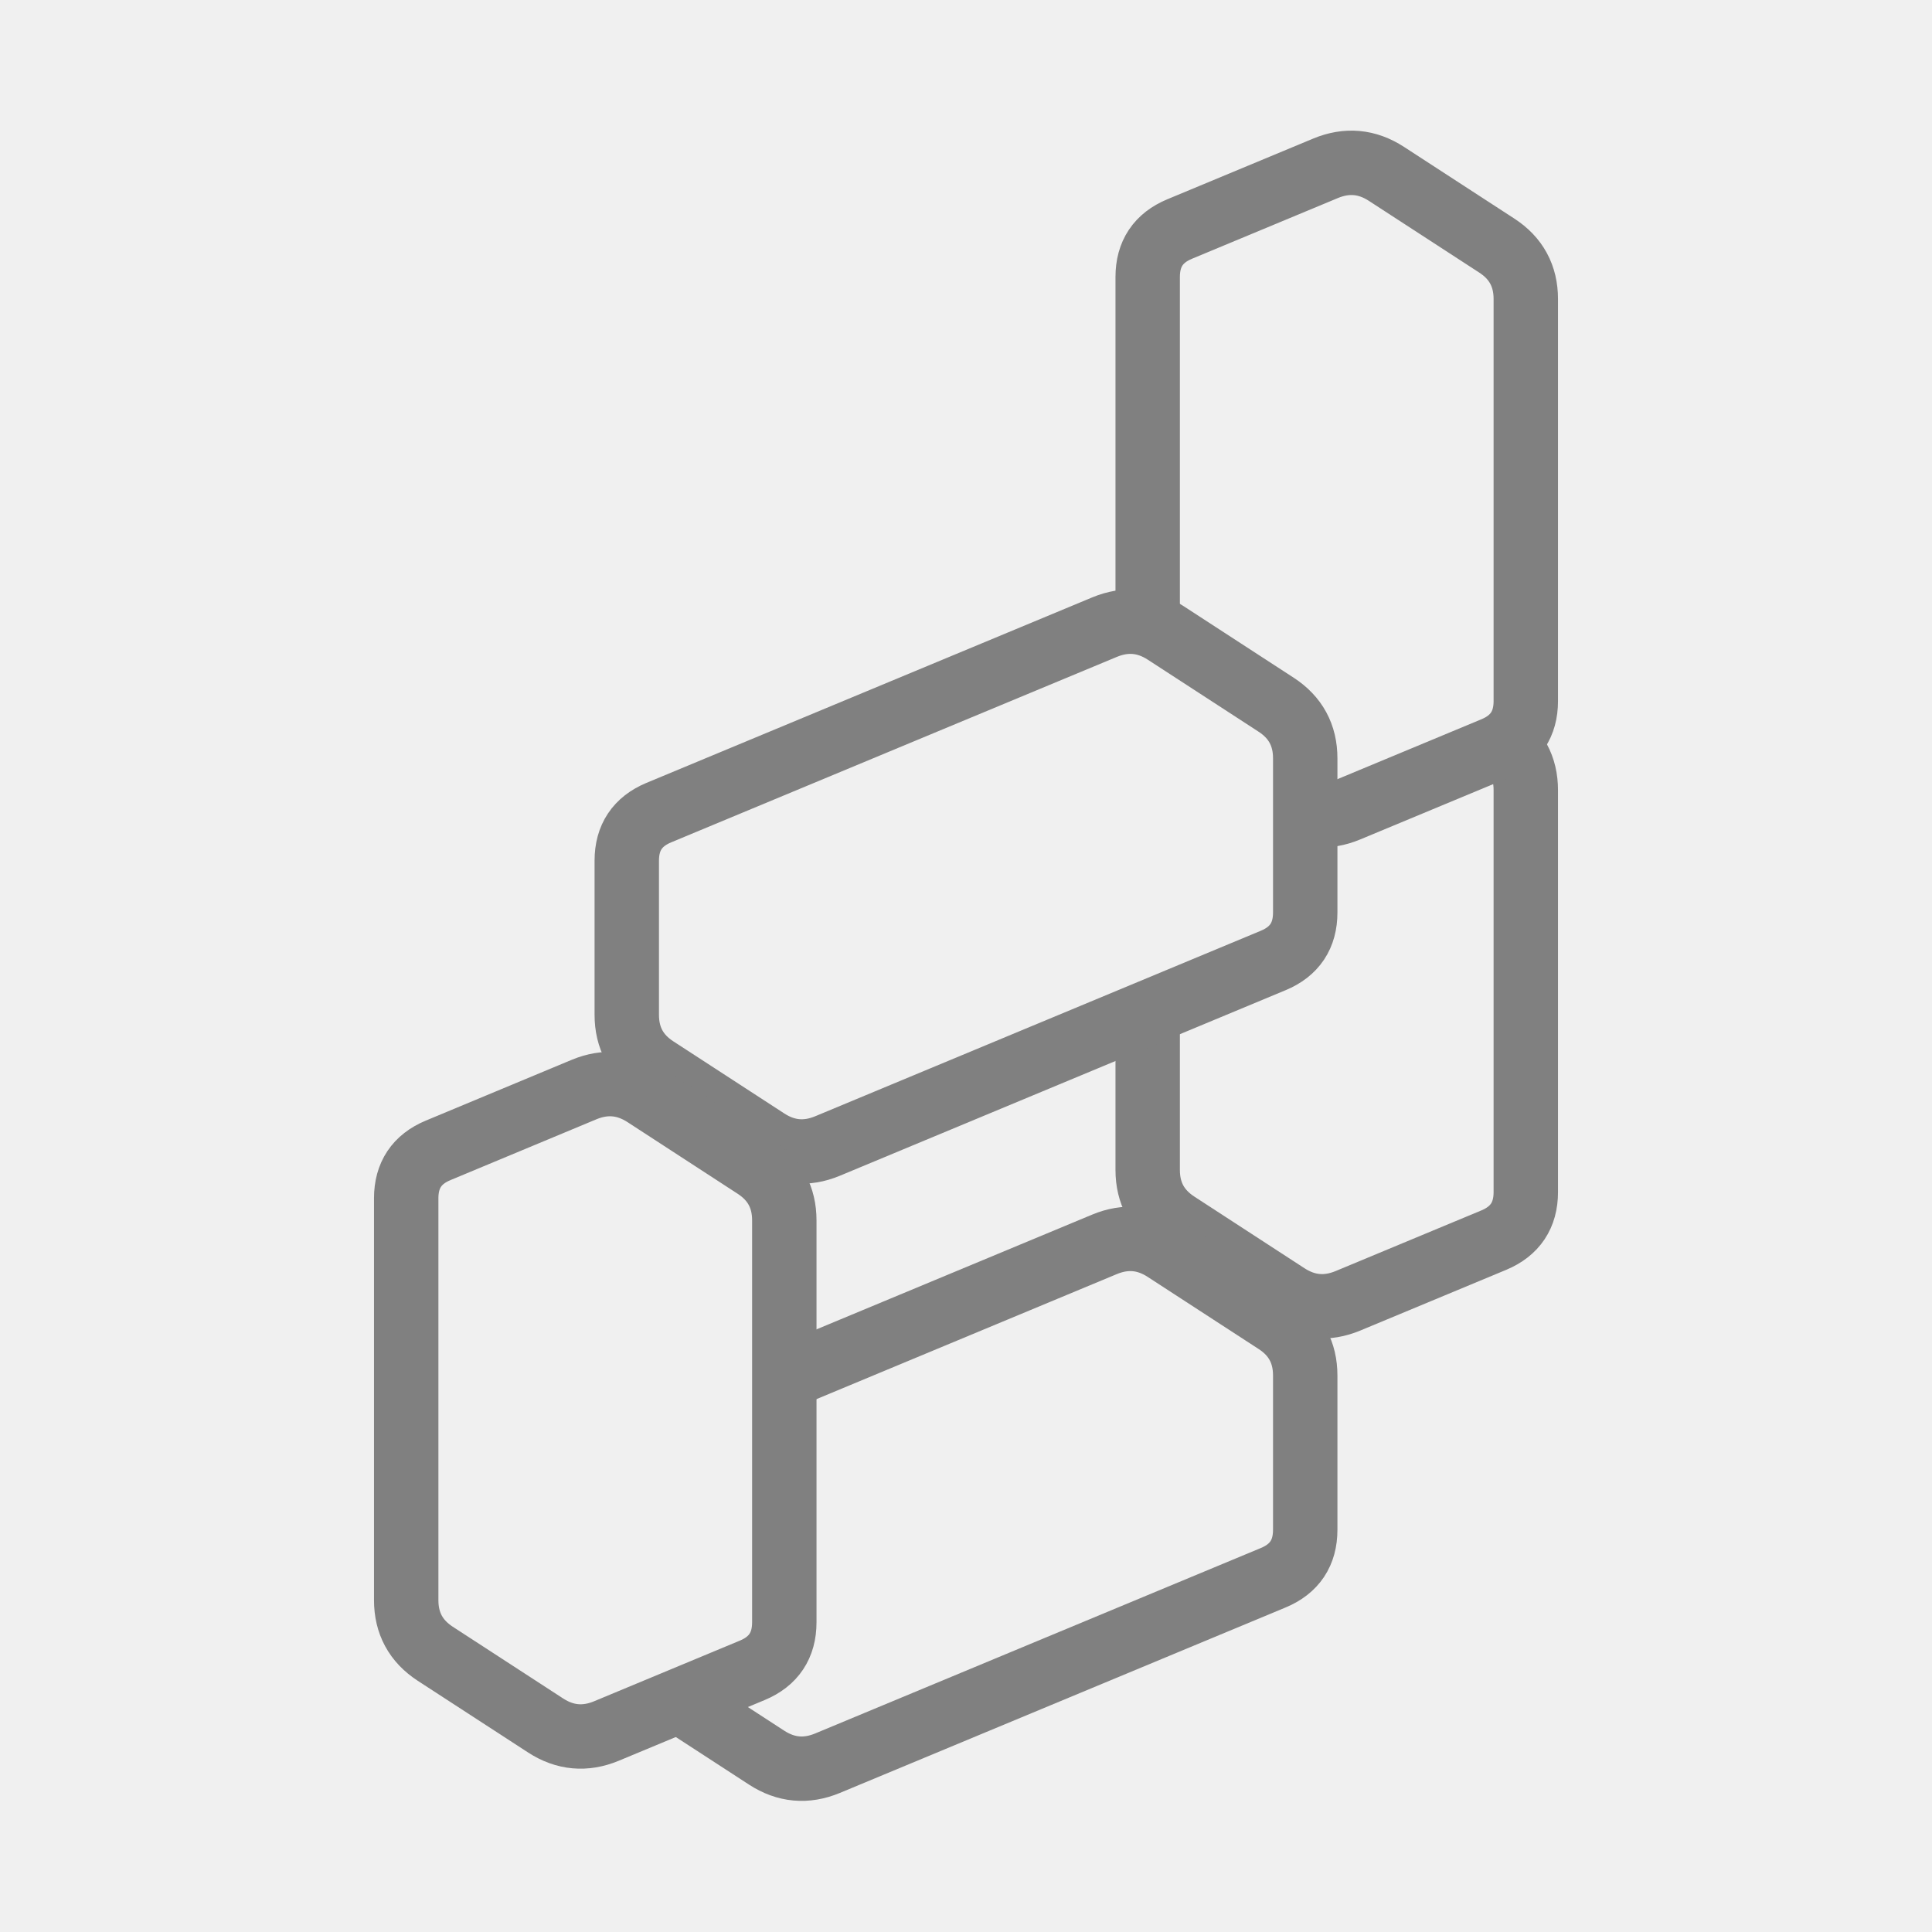
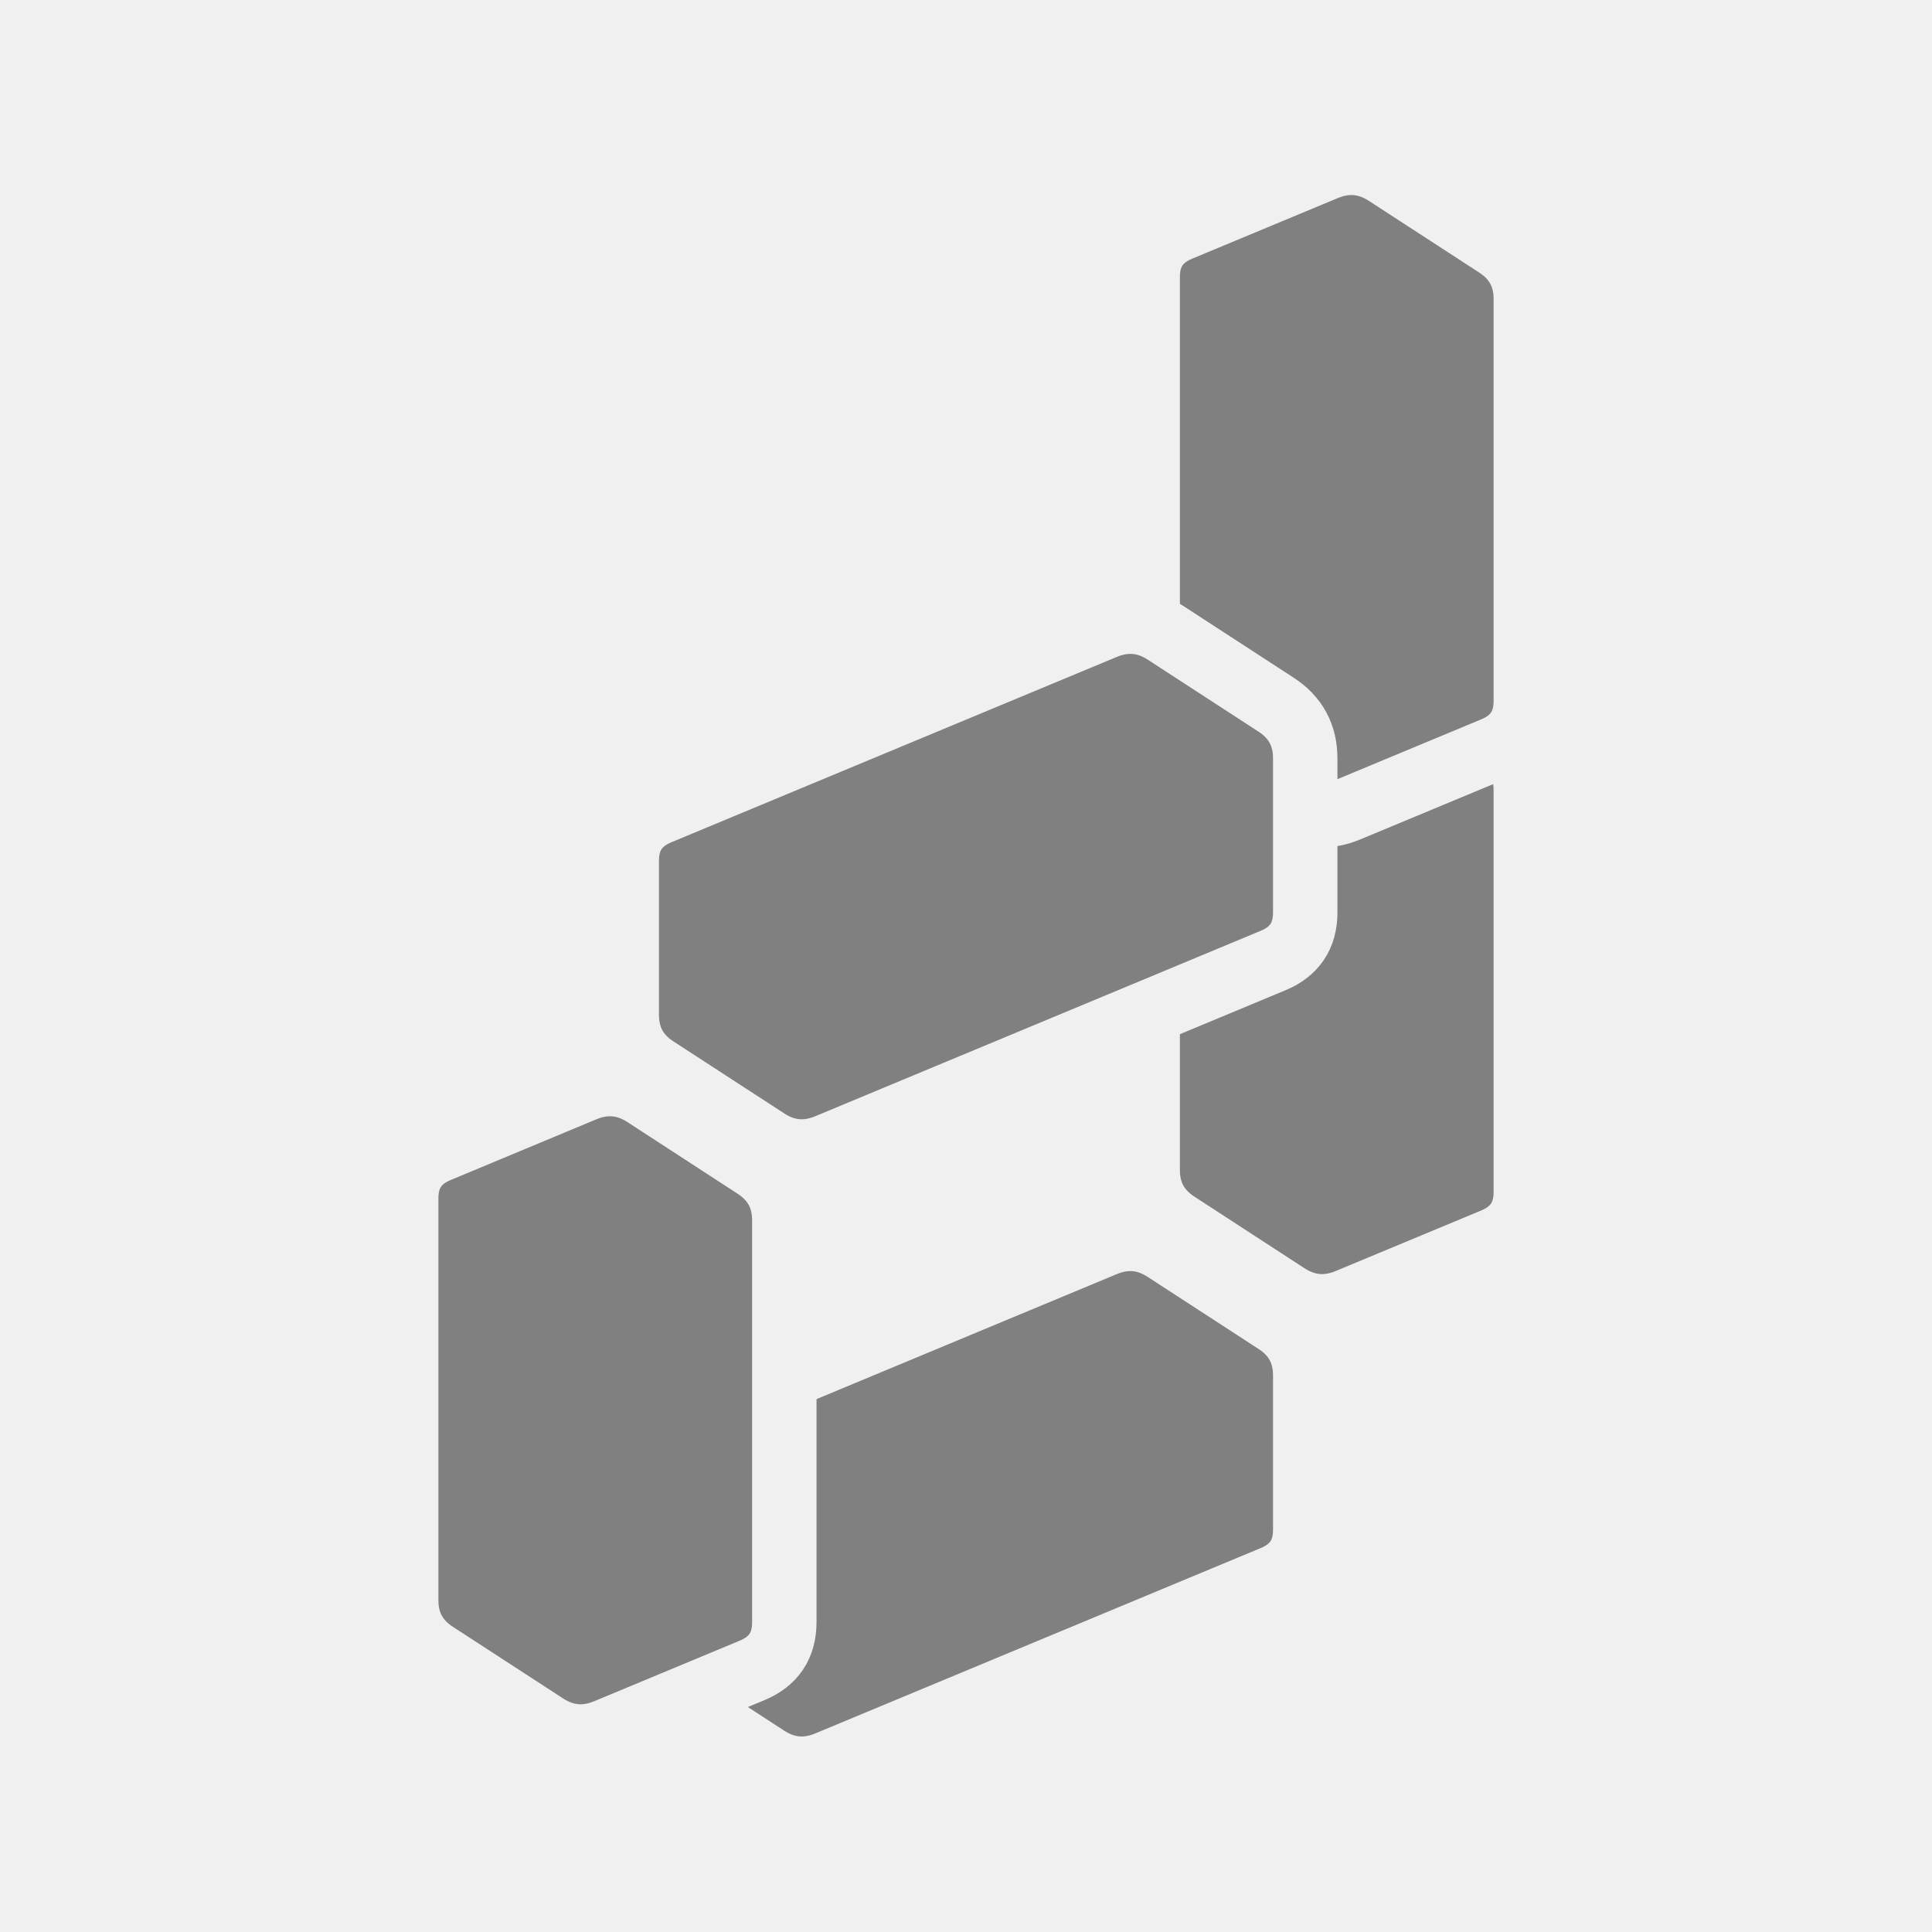
- <svg xmlns="http://www.w3.org/2000/svg" width="24" height="24" viewBox="0 0 24 24" fill="none" color="#808080" role="img" aria-labelledby="doroti-symbol-title-thin">
+ <svg xmlns="http://www.w3.org/2000/svg" width="200" height="200" viewBox="0 0 24 24" fill="none" color="#808080" role="img" aria-labelledby="doroti-symbol-title-cutout">
  <defs>
-     <path id="doroti-block-0-thin" d="M14.257 9.541 Q14.257 9.111 14.654 8.945 L16.466 8.191 Q16.863 8.026 17.223 8.26 L18.594 9.151 Q18.954 9.386 18.954 9.816 L18.954 14.809 Q18.954 15.239 18.557 15.405 L16.745 16.159 Q16.348 16.324 15.987 16.09 L14.617 15.199 Q14.257 14.964 14.257 14.534 Z" />
-     <path id="doroti-block-1-thin" d="M7.786 18.358 Q7.786 17.928 8.183 17.763 L13.72 15.458 Q14.117 15.293 14.477 15.528 L15.854 16.423 Q16.214 16.657 16.214 17.087 L16.214 19.004 Q16.214 19.434 15.817 19.599 L10.28 21.903 Q9.883 22.068 9.523 21.834 L8.146 20.939 Q7.786 20.704 7.786 20.274 Z" />
-     <path id="doroti-block-2-thin" d="M14.257 3.44 Q14.257 3.01 14.654 2.845 L16.466 2.091 Q16.863 1.926 17.223 2.16 L18.594 3.051 Q18.954 3.285 18.954 3.715 L18.954 8.709 Q18.954 9.139 18.557 9.304 L16.745 10.058 Q16.348 10.224 15.987 9.989 L14.617 9.098 Q14.257 8.864 14.257 8.434 Z" />
-     <path id="doroti-block-3-thin" d="M7.786 10.691 Q7.786 10.261 8.183 10.095 L13.72 7.791 Q14.117 7.626 14.477 7.86 L15.854 8.755 Q16.214 8.99 16.214 9.42 L16.214 11.336 Q16.214 11.766 15.817 11.931 L10.28 14.236 Q9.883 14.401 9.523 14.166 L8.146 13.271 Q7.786 13.037 7.786 12.607 Z" />
-     <path id="doroti-block-4-thin" d="M5.046 14.885 Q5.046 14.455 5.443 14.29 L7.255 13.535 Q7.652 13.37 8.013 13.604 L9.383 14.495 Q9.743 14.73 9.743 15.16 L9.743 20.153 Q9.743 20.583 9.346 20.749 L7.534 21.503 Q7.137 21.668 6.777 21.434 L5.406 20.543 Q5.046 20.308 5.046 19.878 Z" />
-     <mask id="doroti-visible-0-thin" maskUnits="userSpaceOnUse" x="0" y="0" width="24" height="24" style="mask-type:luminance">
+     <path id="doroti-block-0" d="M14.257 9.541 Q14.257 9.111 14.654 8.945 L16.466 8.191 Q16.863 8.026 17.223 8.26 L18.594 9.151 Q18.954 9.386 18.954 9.816 L18.954 14.809 Q18.954 15.239 18.557 15.405 L16.745 16.159 Q16.348 16.324 15.987 16.09 L14.617 15.199 Q14.257 14.964 14.257 14.534 Z" />
+     <path id="doroti-block-1" d="M7.786 18.358 Q7.786 17.928 8.183 17.763 L13.72 15.458 Q14.117 15.293 14.477 15.528 L15.854 16.423 Q16.214 16.657 16.214 17.087 L16.214 19.004 Q16.214 19.434 15.817 19.599 L10.28 21.903 Q9.883 22.068 9.523 21.834 L8.146 20.939 Q7.786 20.704 7.786 20.274 Z" />
+     <path id="doroti-block-2" d="M14.257 3.44 Q14.257 3.01 14.654 2.845 L16.466 2.091 Q16.863 1.926 17.223 2.16 L18.594 3.051 Q18.954 3.285 18.954 3.715 L18.954 8.709 Q18.954 9.139 18.557 9.304 L16.745 10.058 Q16.348 10.224 15.987 9.989 L14.617 9.098 Q14.257 8.864 14.257 8.434 Z" />
+     <path id="doroti-block-3" d="M7.786 10.691 Q7.786 10.261 8.183 10.095 L13.72 7.791 Q14.117 7.626 14.477 7.86 L15.854 8.755 Q16.214 8.99 16.214 9.42 L16.214 11.336 Q16.214 11.766 15.817 11.931 L10.28 14.236 Q9.883 14.401 9.523 14.166 L8.146 13.271 Q7.786 13.037 7.786 12.607 Z" />
+     <path id="doroti-block-4" d="M5.046 14.885 Q5.046 14.455 5.443 14.29 L7.255 13.535 Q7.652 13.37 8.013 13.604 L9.383 14.495 Q9.743 14.73 9.743 15.16 L9.743 20.153 Q9.743 20.583 9.346 20.749 L7.534 21.503 Q7.137 21.668 6.777 21.434 L5.406 20.543 Q5.046 20.308 5.046 19.878 Z" />
+     <mask id="doroti-visible-0-cutout" maskUnits="userSpaceOnUse" x="0" y="0" width="24" height="24" style="mask-type:luminance">
      <path fill="white" d="M0 0h24v24H0z" />
-       <use href="#doroti-block-1-thin" fill="black" />
-       <use href="#doroti-block-2-thin" fill="black" />
-       <use href="#doroti-block-3-thin" fill="black" />
-       <use href="#doroti-block-4-thin" fill="black" />
+       <use href="#doroti-block-0" fill="none" stroke="black" stroke-width="0.8" stroke-linecap="round" stroke-linejoin="round" />
+       <use href="#doroti-block-1" fill="black" stroke="black" stroke-width="0.8" stroke-linecap="round" stroke-linejoin="round" />
+       <use href="#doroti-block-2" fill="black" stroke="black" stroke-width="0.8" stroke-linecap="round" stroke-linejoin="round" />
+       <use href="#doroti-block-3" fill="black" stroke="black" stroke-width="0.8" stroke-linecap="round" stroke-linejoin="round" />
+       <use href="#doroti-block-4" fill="black" stroke="black" stroke-width="0.8" stroke-linecap="round" stroke-linejoin="round" />
    </mask>
-     <mask id="doroti-visible-1-thin" maskUnits="userSpaceOnUse" x="0" y="0" width="24" height="24" style="mask-type:luminance">
+     <mask id="doroti-visible-1-cutout" maskUnits="userSpaceOnUse" x="0" y="0" width="24" height="24" style="mask-type:luminance">
      <path fill="white" d="M0 0h24v24H0z" />
-       <use href="#doroti-block-2-thin" fill="black" />
-       <use href="#doroti-block-3-thin" fill="black" />
-       <use href="#doroti-block-4-thin" fill="black" />
+       <use href="#doroti-block-1" fill="none" stroke="black" stroke-width="0.8" stroke-linecap="round" stroke-linejoin="round" />
+       <use href="#doroti-block-2" fill="black" stroke="black" stroke-width="0.8" stroke-linecap="round" stroke-linejoin="round" />
+       <use href="#doroti-block-3" fill="black" stroke="black" stroke-width="0.8" stroke-linecap="round" stroke-linejoin="round" />
+       <use href="#doroti-block-4" fill="black" stroke="black" stroke-width="0.8" stroke-linecap="round" stroke-linejoin="round" />
    </mask>
-     <mask id="doroti-visible-2-thin" maskUnits="userSpaceOnUse" x="0" y="0" width="24" height="24" style="mask-type:luminance">
+     <mask id="doroti-visible-2-cutout" maskUnits="userSpaceOnUse" x="0" y="0" width="24" height="24" style="mask-type:luminance">
      <path fill="white" d="M0 0h24v24H0z" />
-       <use href="#doroti-block-3-thin" fill="black" />
-       <use href="#doroti-block-4-thin" fill="black" />
+       <use href="#doroti-block-2" fill="none" stroke="black" stroke-width="0.8" stroke-linecap="round" stroke-linejoin="round" />
+       <use href="#doroti-block-3" fill="black" stroke="black" stroke-width="0.8" stroke-linecap="round" stroke-linejoin="round" />
+       <use href="#doroti-block-4" fill="black" stroke="black" stroke-width="0.8" stroke-linecap="round" stroke-linejoin="round" />
    </mask>
-     <mask id="doroti-visible-3-thin" maskUnits="userSpaceOnUse" x="0" y="0" width="24" height="24" style="mask-type:luminance">
+     <mask id="doroti-visible-3-cutout" maskUnits="userSpaceOnUse" x="0" y="0" width="24" height="24" style="mask-type:luminance">
      <path fill="white" d="M0 0h24v24H0z" />
-       <use href="#doroti-block-4-thin" fill="black" />
+       <use href="#doroti-block-3" fill="none" stroke="black" stroke-width="0.8" stroke-linecap="round" stroke-linejoin="round" />
+       <use href="#doroti-block-4" fill="black" stroke="black" stroke-width="0.8" stroke-linecap="round" stroke-linejoin="round" />
+     </mask>
+     <mask id="doroti-visible-4-cutout" maskUnits="userSpaceOnUse" x="0" y="0" width="24" height="24" style="mask-type:luminance">
+       <path fill="white" d="M0 0h24v24H0z" />
+       <use href="#doroti-block-4" fill="none" stroke="black" stroke-width="0.8" stroke-linecap="round" stroke-linejoin="round" />
    </mask>
  </defs>
-   <g stroke="currentColor" stroke-width="0.8" stroke-linecap="round" stroke-linejoin="round">
-     <use href="#doroti-block-0-thin" mask="url(#doroti-visible-0-thin)" />
-     <use href="#doroti-block-1-thin" mask="url(#doroti-visible-1-thin)" />
-     <use href="#doroti-block-2-thin" mask="url(#doroti-visible-2-thin)" />
-     <use href="#doroti-block-3-thin" mask="url(#doroti-visible-3-thin)" />
-     <use href="#doroti-block-4-thin" />
-   </g>
+   <use href="#doroti-block-0" fill="currentColor" mask="url(#doroti-visible-0-cutout)" />
+   <use href="#doroti-block-1" fill="currentColor" mask="url(#doroti-visible-1-cutout)" />
+   <use href="#doroti-block-2" fill="currentColor" mask="url(#doroti-visible-2-cutout)" />
+   <use href="#doroti-block-3" fill="currentColor" mask="url(#doroti-visible-3-cutout)" />
+   <use href="#doroti-block-4" fill="currentColor" mask="url(#doroti-visible-4-cutout)" />
</svg>
